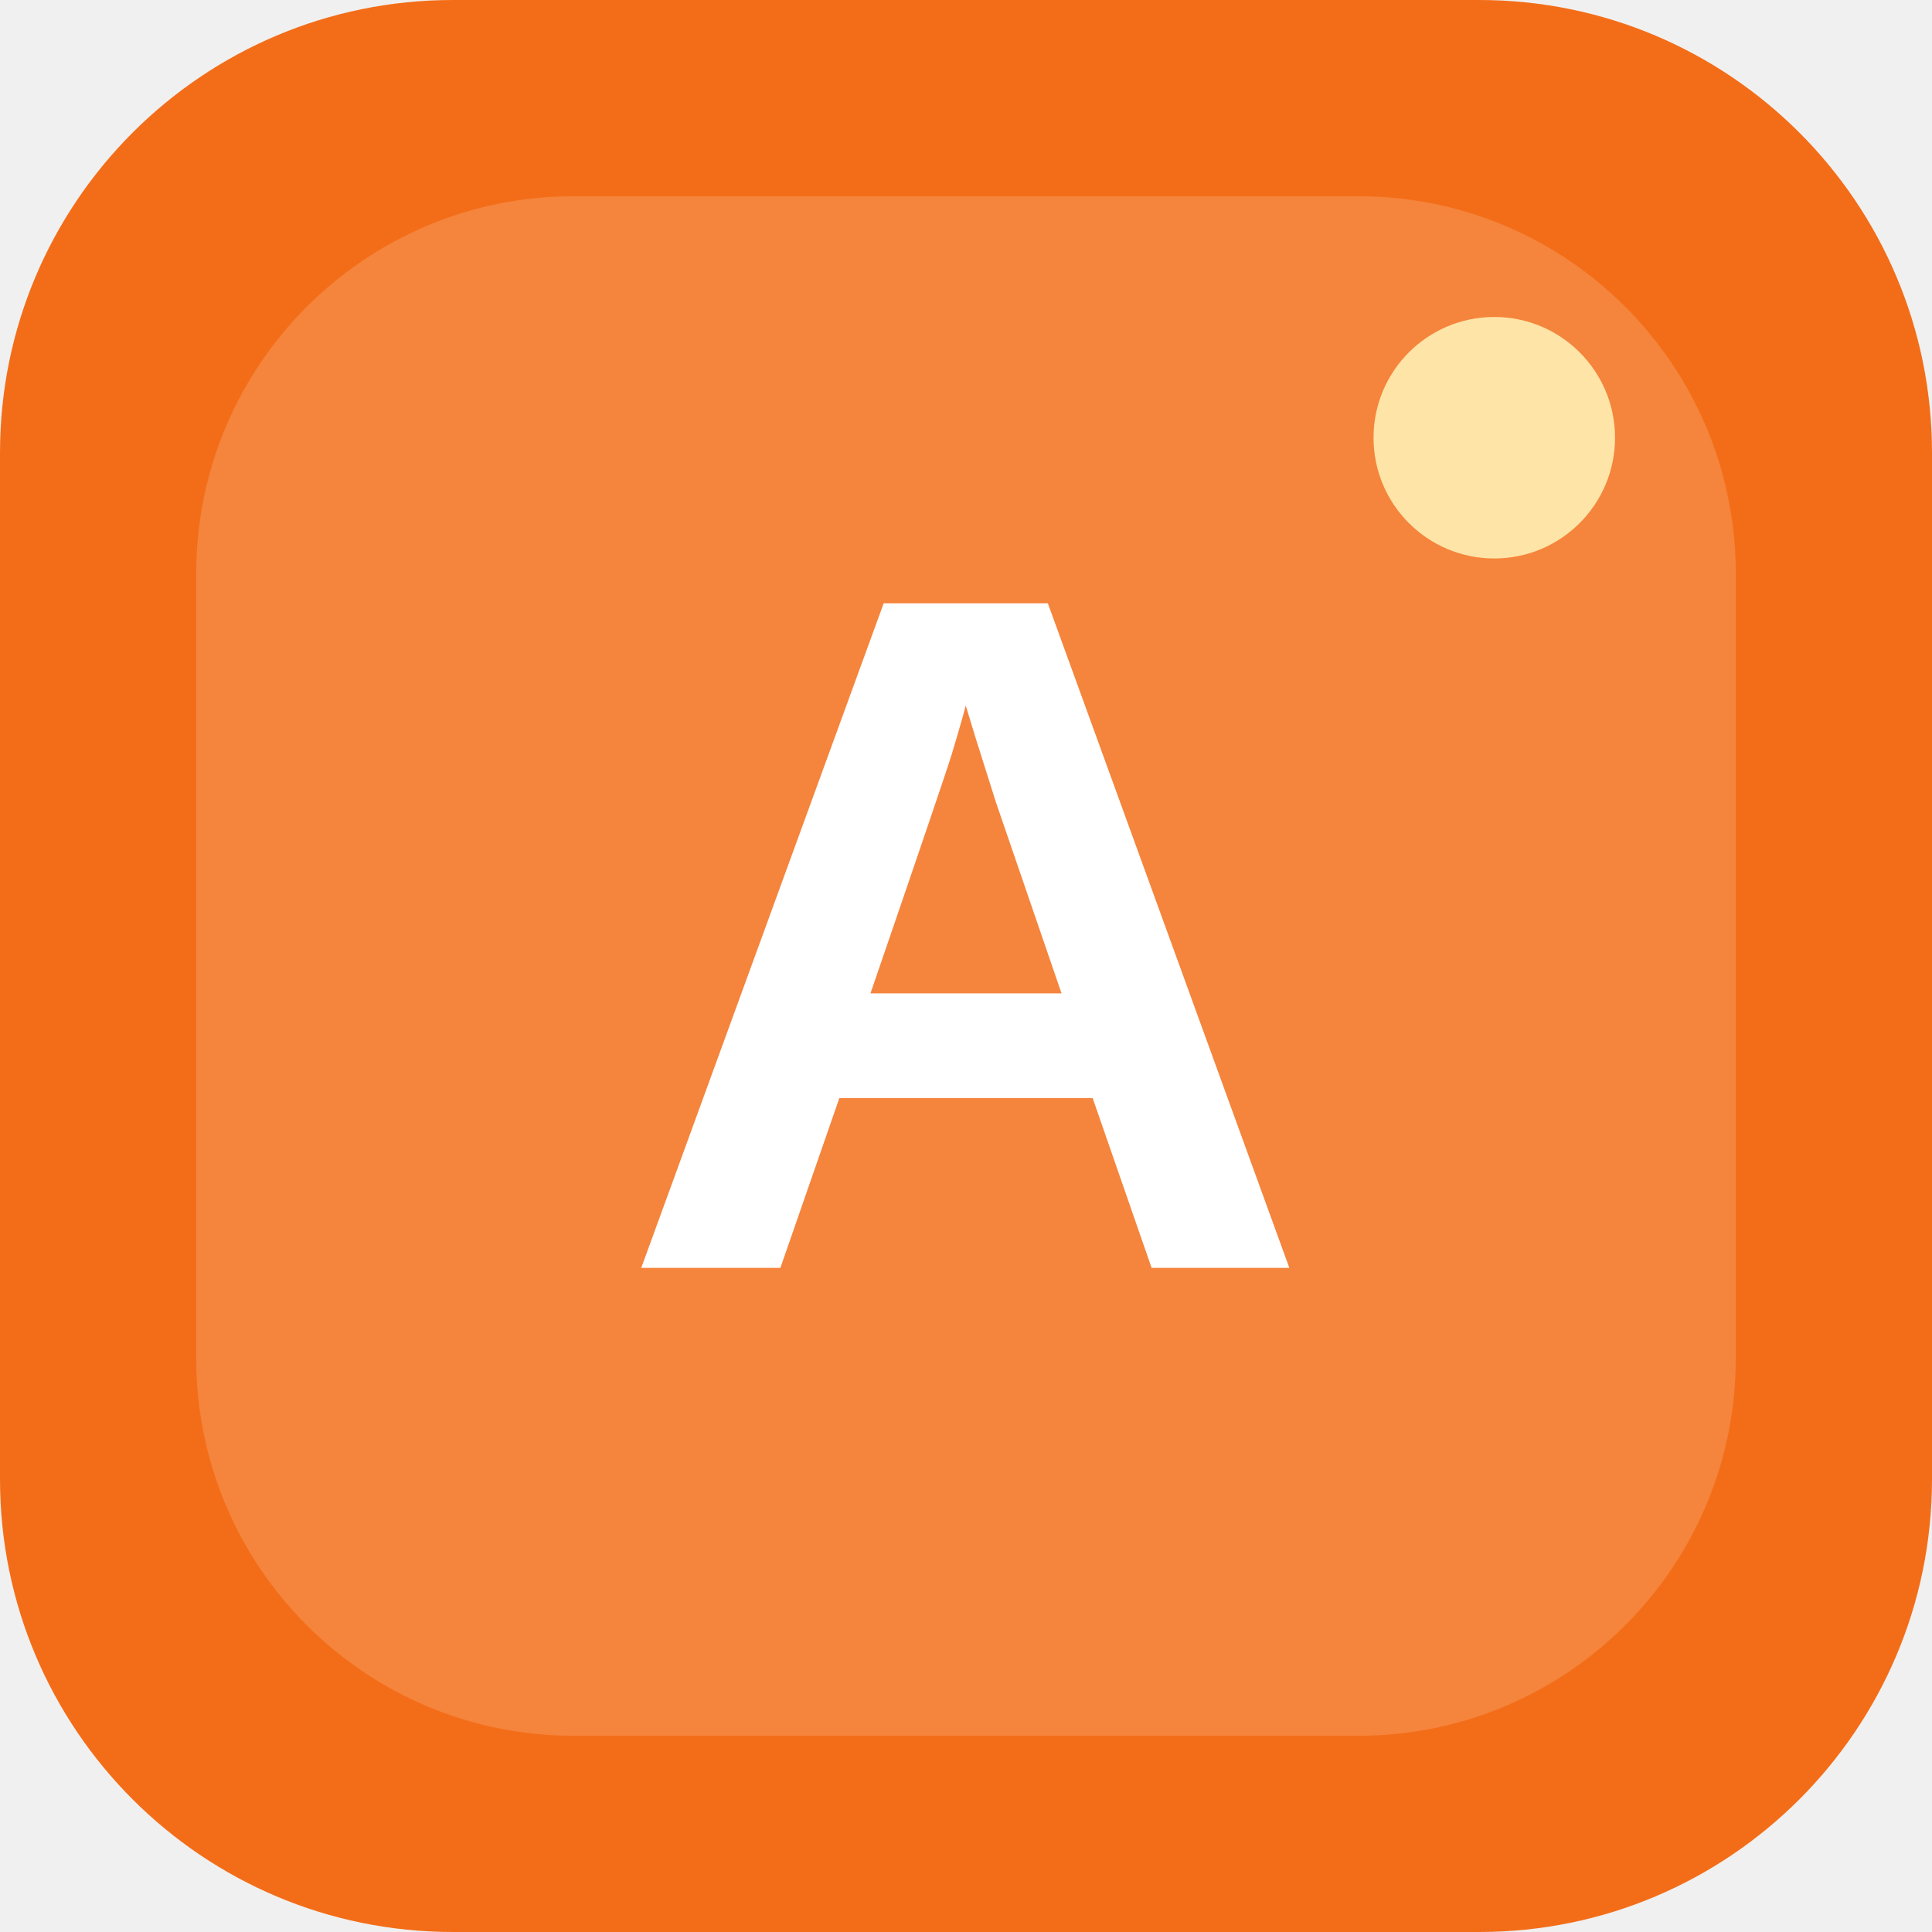
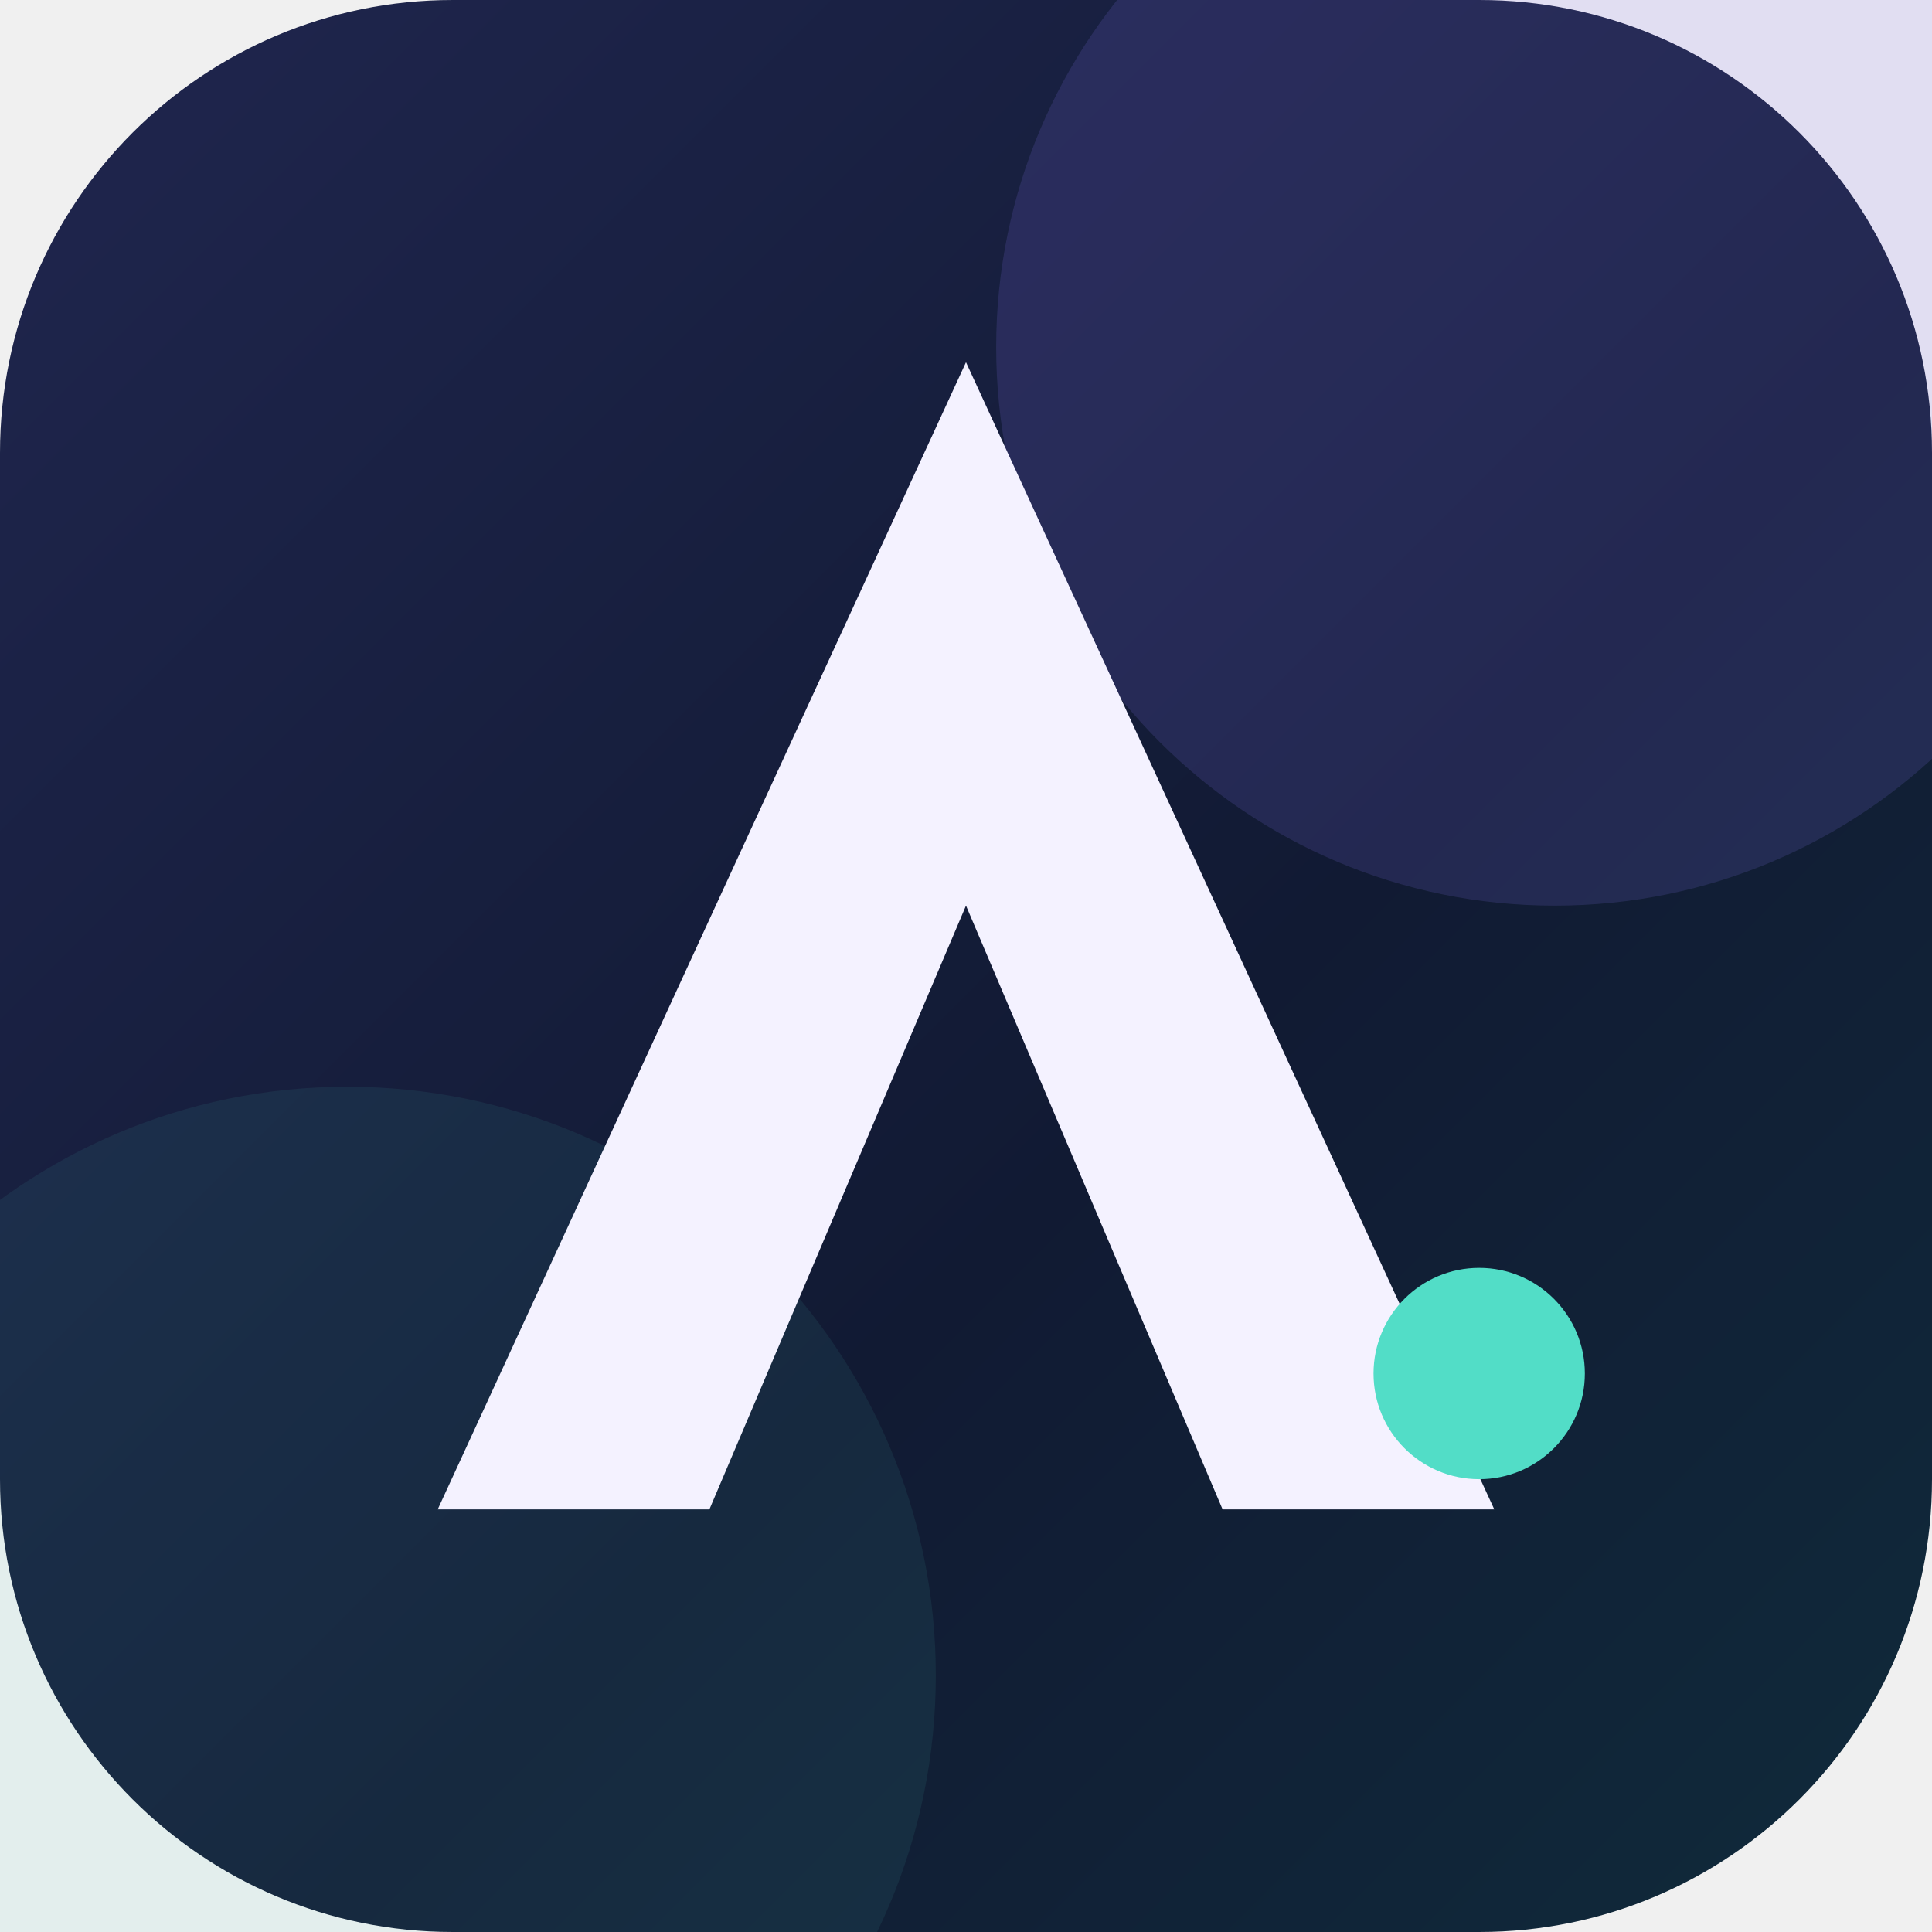
<svg xmlns="http://www.w3.org/2000/svg" viewBox="0 0 128 128">
-   <rect width="128" height="128" rx="30" fill="#f36d18" />
-   <rect x="13" y="13" width="102" height="102" rx="25" fill="#ffffff" opacity=".16" />
-   <text x="64" y="84" text-anchor="middle" font-family="Arial,sans-serif" font-size="64" font-weight="800" fill="#ffffff">A</text>
-   <circle cx="99" cy="29" r="8" fill="#ffe4a7" />
+   <defs>
+     <linearGradient id="background" x1="0" y1="0" x2="1" y2="1">
+       <stop offset="0" stop-color="#20264f" />
+       <stop offset=".58" stop-color="#111a33" />
+       <stop offset="1" stop-color="#102b3b" />
+     </linearGradient>
+     <linearGradient id="accent" x1="0" y1="0" x2="1" y2="1">
+       <stop offset="0" stop-color="#b5a8ff" />
+       <stop offset=".55" stop-color="#8d7cff" />
+       <stop offset="1" stop-color="#52ddc7" />
+     </linearGradient>
+   </defs>
+   <rect width="128" height="128" rx="30" fill="url(#background)" />
+   <circle cx="103" cy="23" r="37" fill="#8d7cff" opacity=".15" />
+   <circle cx="23" cy="111" r="39" fill="#52ddc7" opacity=".08" />
+   <path d="M64 24 29 100h18l17-40 17 40h18L64 24Z" fill="#f4f2ff" />
+   <path d="M48 81h32" stroke="url(#accent)" stroke-width="8" stroke-linecap="round" />
+   <circle cx="98" cy="91" r="7" fill="#52ddc7" />
</svg>
